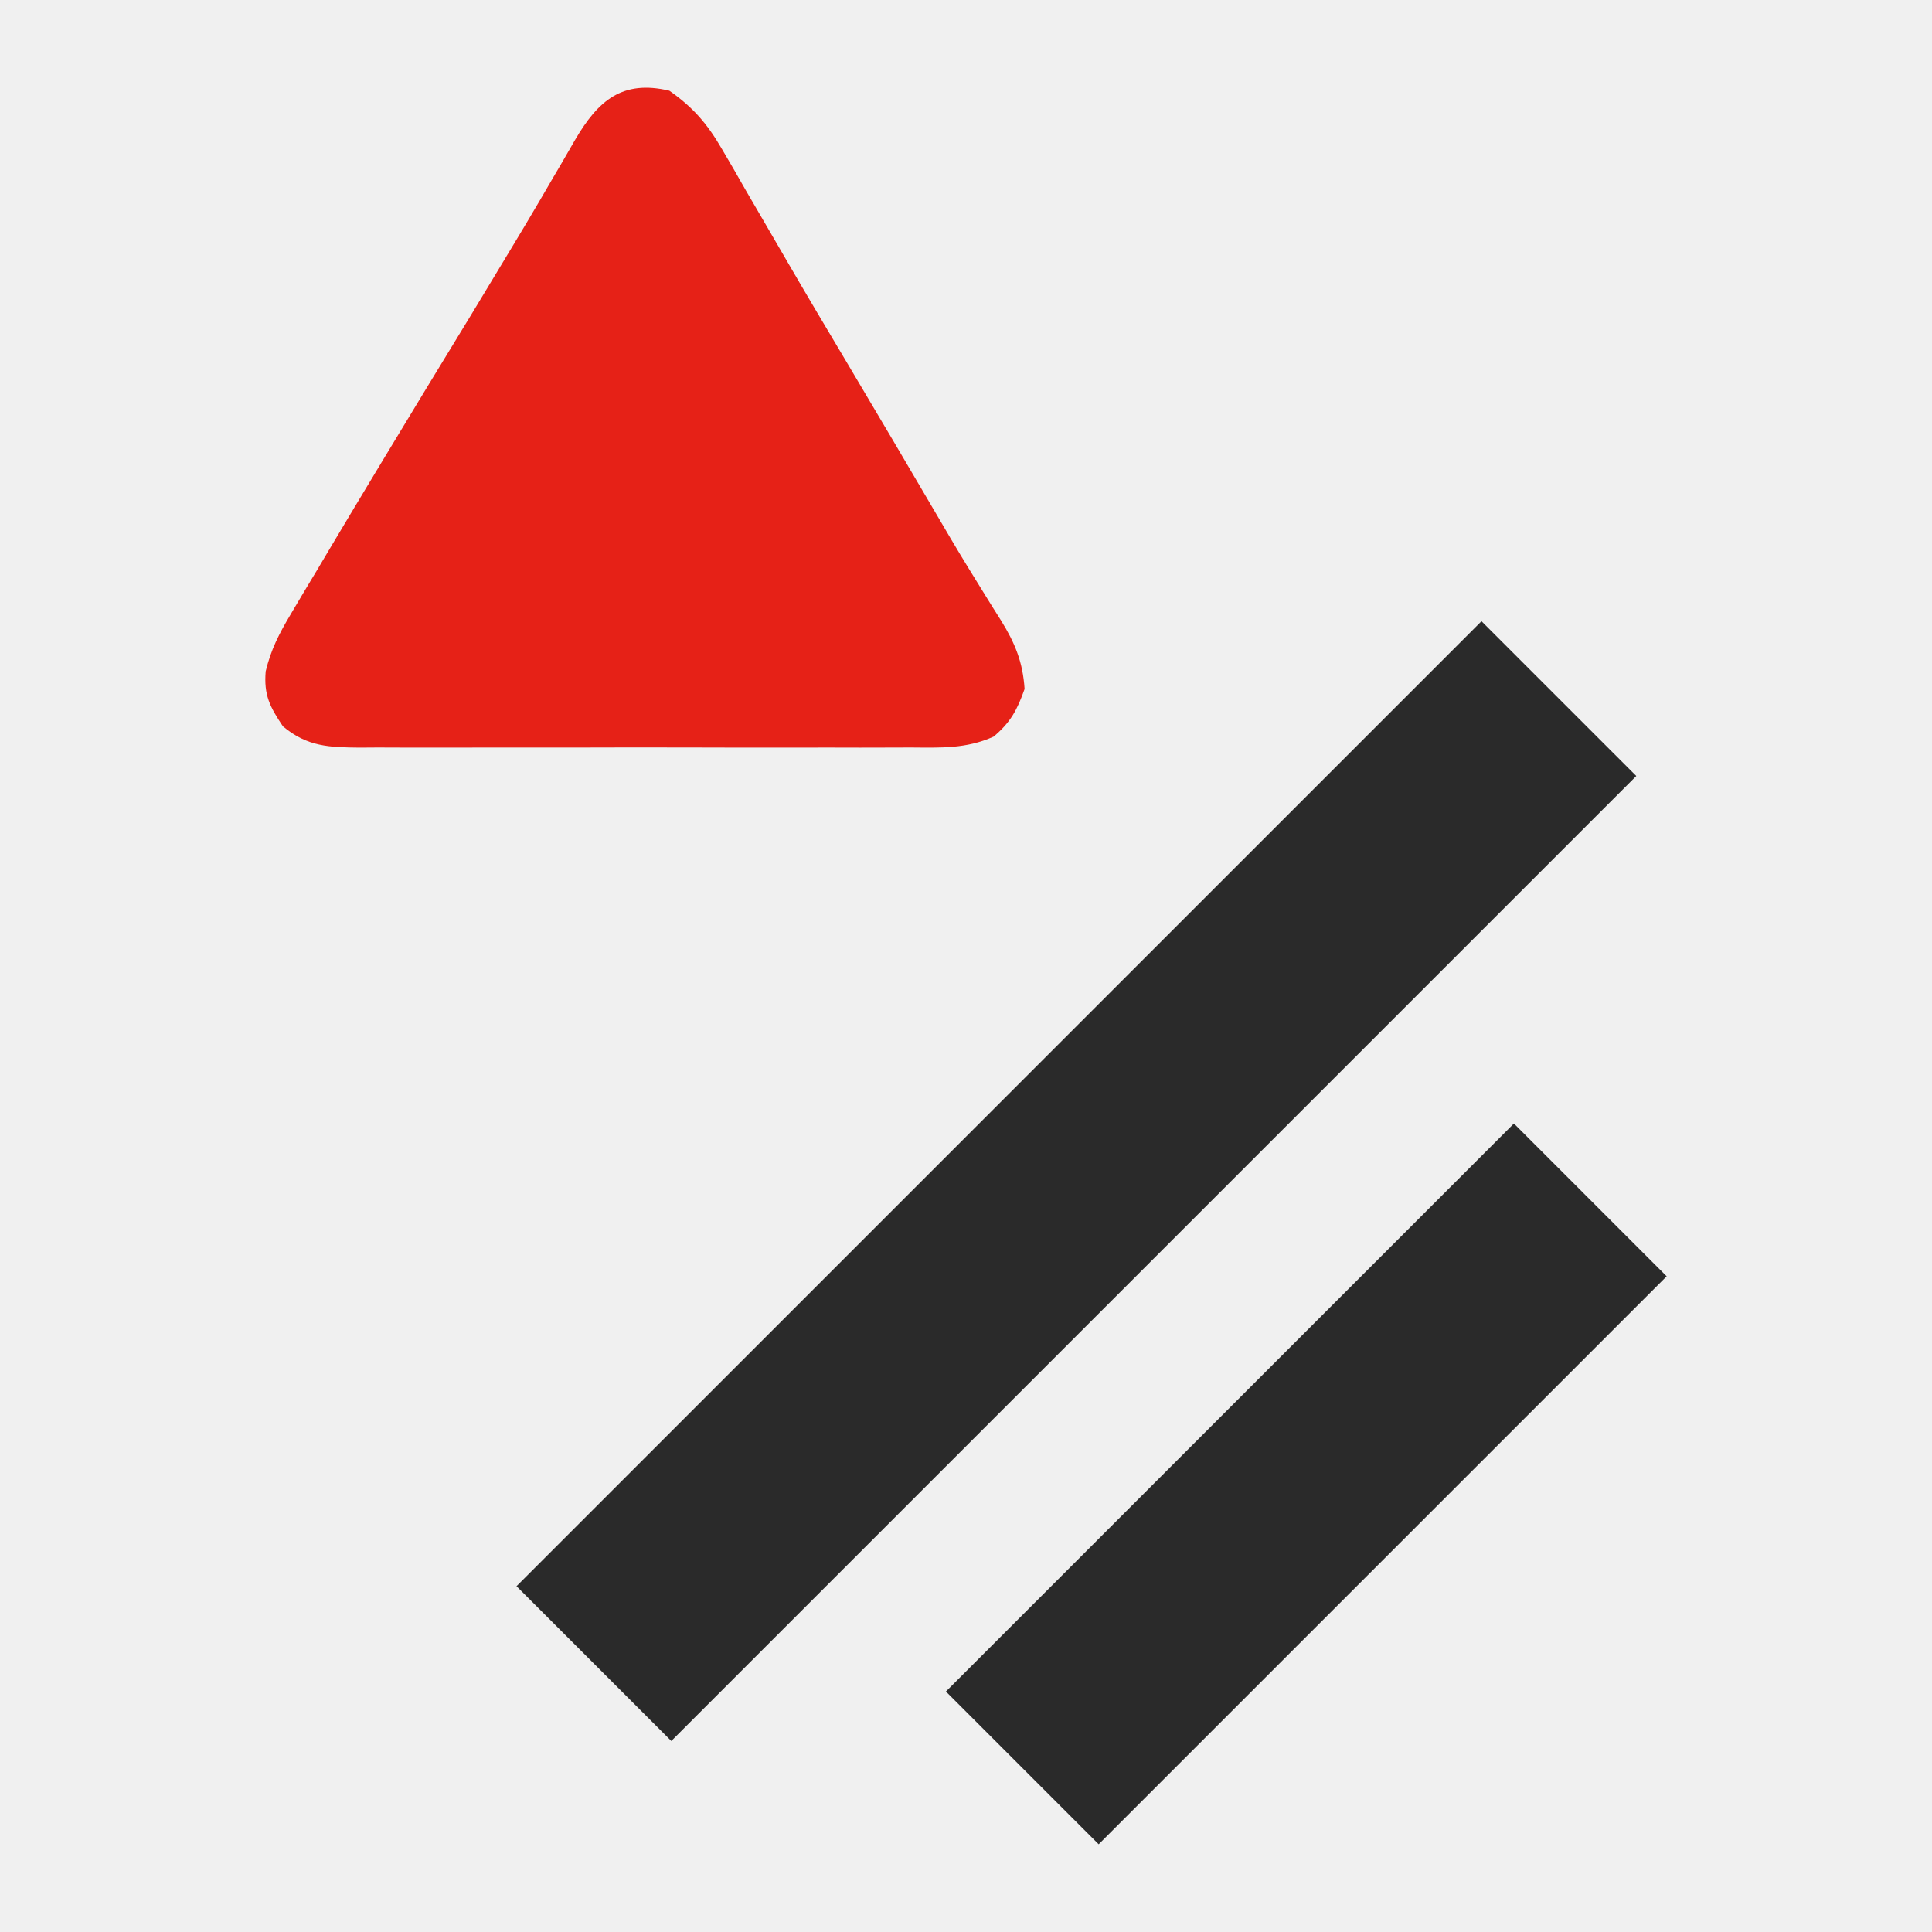
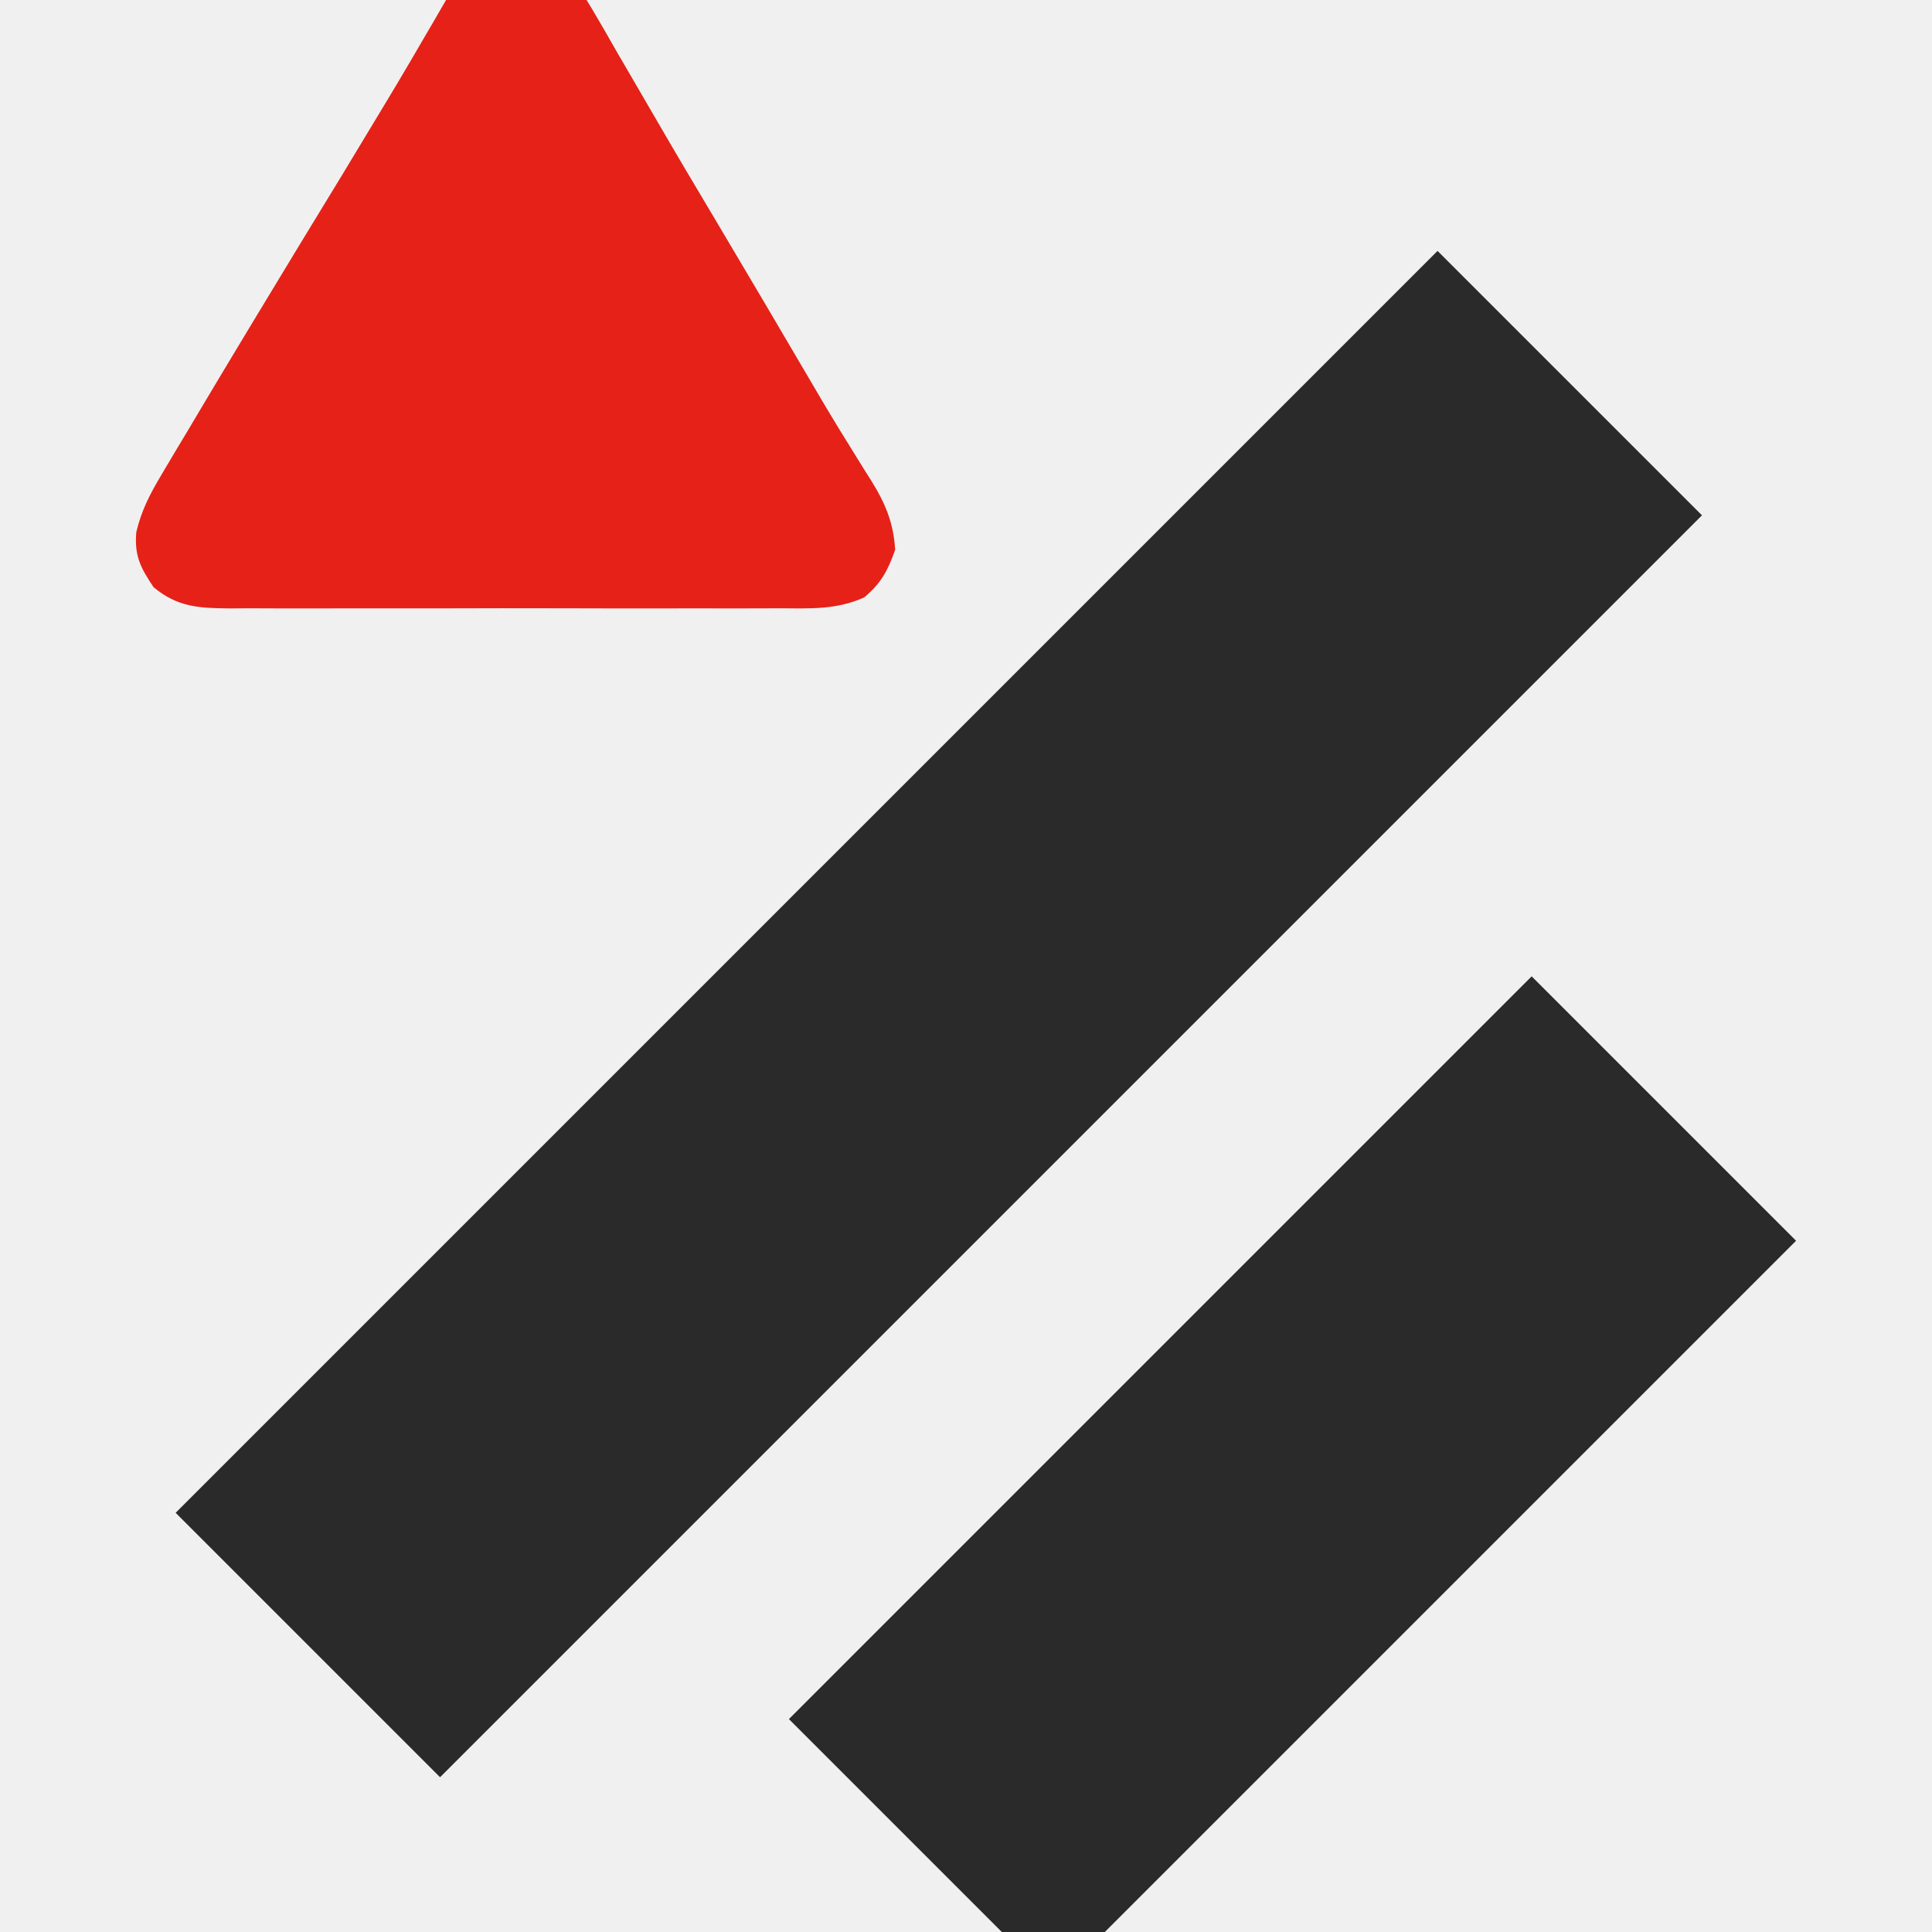
<svg xmlns="http://www.w3.org/2000/svg" viewBox="0 0 310 310">
  <style>
    /* The ink follows the tab strip. The triangle does not: it is the one part
       of the mark that reads on both, and it is the brand. */
    .ink { fill: #2A2A2A }
-     @media (prefers-color-scheme: dark) { .ink { fill: #E2E2E2 } }
+     @media (prefers-color-scheme: dark) { .ink { fill: #FFFFFF } }
  </style>
-   <g transform="translate(-1077.599 -254.4487)">
-     <path class="ink" d="M 1160.476 508.962 L 1315.312 354.126 L 1340.149 378.962 L 1185.312 533.799 Z" />
-     <path class="ink" d="M 1229.376 525.862 L 1320.513 434.726 L 1345.024 459.238 L 1253.888 550.374 Z" />
+   <g transform="translate(-1098.363 -276.7876)">
+     <path class="ink" d="M 1126.548 519.526 L 1329.026 317.048 L 1371.452 359.474 L 1168.974 561.952 Z" />
+     <path class="ink" d="M 1224.948 552.626 L 1344.126 433.448 L 1386.552 475.874 L 1267.374 595.052 Z" />
    <path fill="#E62117" d="M0 0 C3.83 2.69 6.09 5.31 8.43 9.35 C8.74 9.88 8.74 9.88 10.32 12.58 C10.98 13.74 11.65 14.9 12.31 16.06 C13.01 17.27 13.72 18.47 14.42 19.68 C15.88 22.19 17.34 24.7 18.8 27.21 C21.94 32.63 25.15 38.02 28.36 43.41 C33.47 52.01 38.56 60.62 43.61 69.25 C45.55 72.58 47.53 75.88 49.57 79.15 C49.99 79.83 50.41 80.51 50.84 81.21 C51.62 82.48 52.42 83.75 53.22 85.01 C55.48 88.66 56.72 91.7 57 96 C55.82 99.34 54.75 101.37 52.02 103.65 C47.61 105.62 43.56 105.42 38.78 105.39 C37.75 105.39 36.73 105.4 35.67 105.4 C32.28 105.42 28.89 105.41 25.5 105.4 C23.14 105.4 20.79 105.4 18.43 105.41 C13.49 105.41 8.55 105.41 3.61 105.39 C-2.72 105.37 -9.05 105.38 -15.39 105.4 C-20.25 105.41 -25.12 105.41 -29.99 105.4 C-32.32 105.4 -34.66 105.4 -36.99 105.41 C-40.26 105.42 -43.52 105.4 -46.78 105.39 C-47.75 105.39 -48.71 105.4 -49.71 105.41 C-54.6 105.36 -58.08 105.27 -62 102 C-64.11 98.84 -65.08 96.99 -64.77 93.17 C-63.92 89.66 -62.63 87.16 -60.78 84.05 C-60.45 83.5 -60.12 82.94 -59.78 82.36 C-58.7 80.53 -57.6 78.7 -56.5 76.88 C-55.73 75.59 -54.97 74.3 -54.21 73.02 C-51.82 69 -49.41 65 -47 61 C-46.61 60.36 -46.23 59.72 -45.83 59.06 C-41.17 51.33 -36.48 43.63 -31.78 35.93 C-29.51 32.19 -27.25 28.44 -25 24.69 C-24.34 23.58 -23.67 22.48 -22.99 21.34 C-21.51 18.86 -20.05 16.37 -18.61 13.88 C-18.2 13.19 -17.8 12.5 -17.38 11.79 C-16.61 10.47 -15.85 9.15 -15.09 7.83 C-11.43 1.6 -7.56 -1.79 0 0 Z " transform="translate(1185,269)" />
  </g>
</svg>
